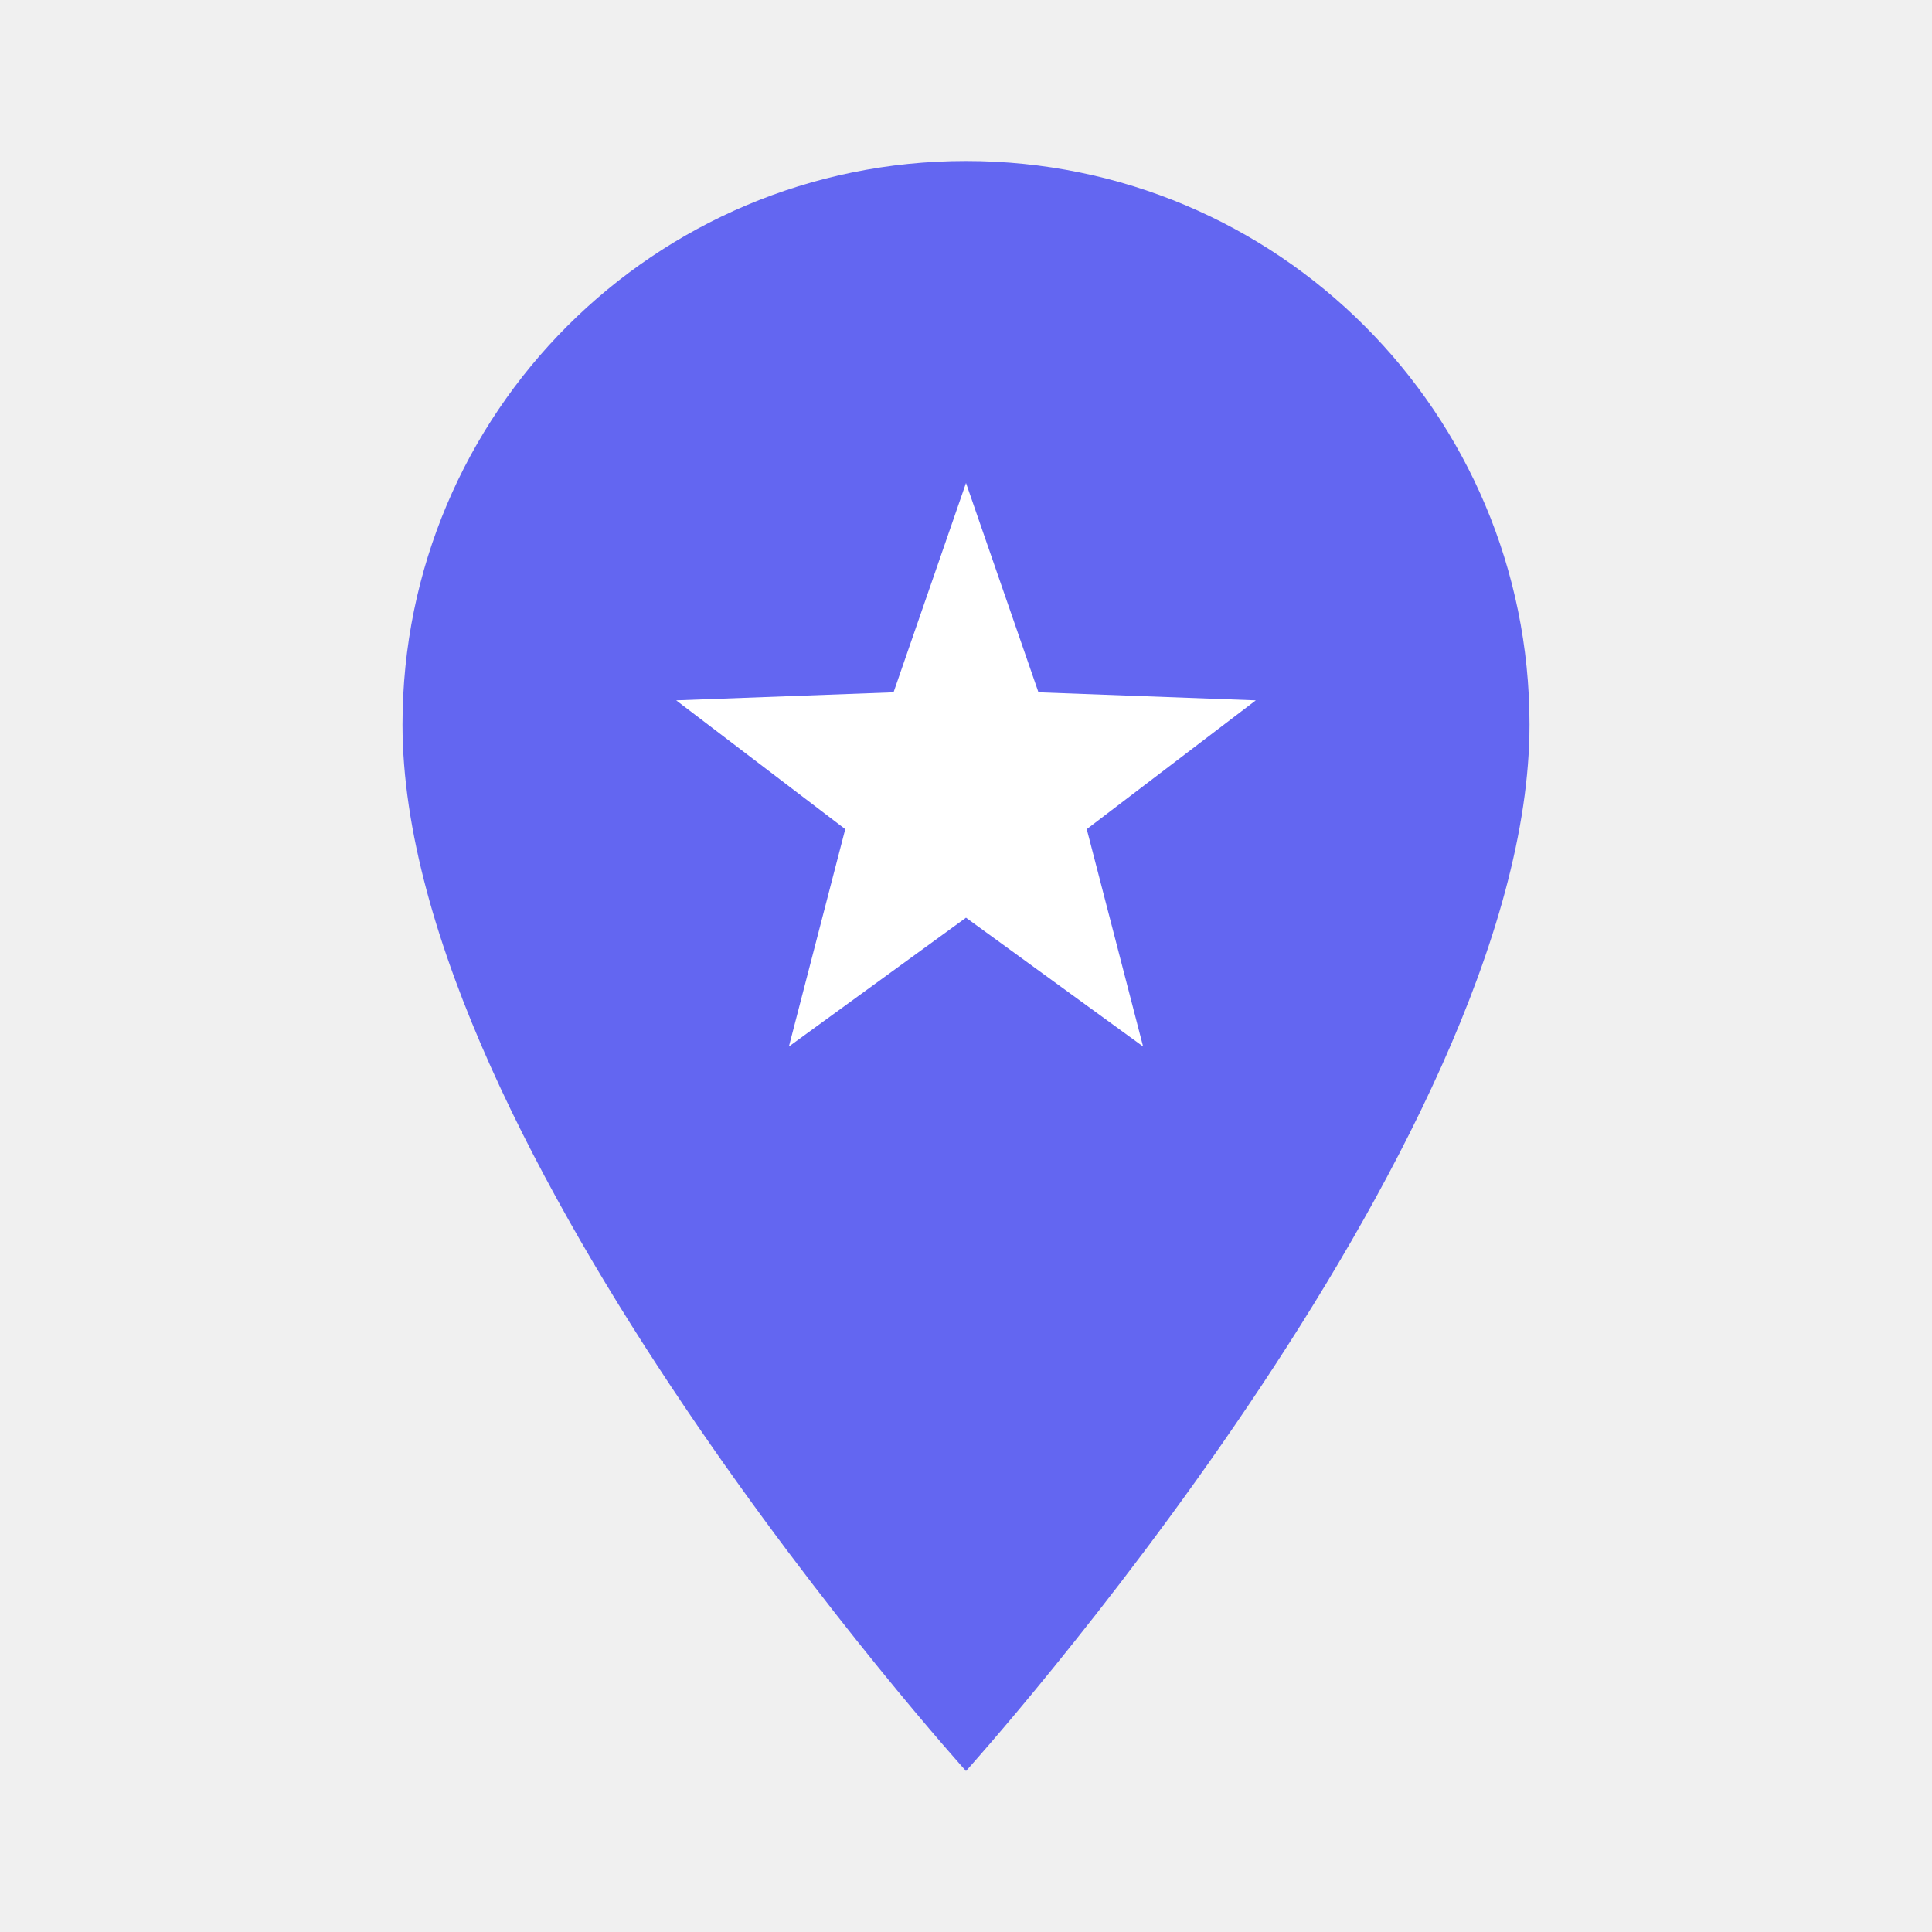
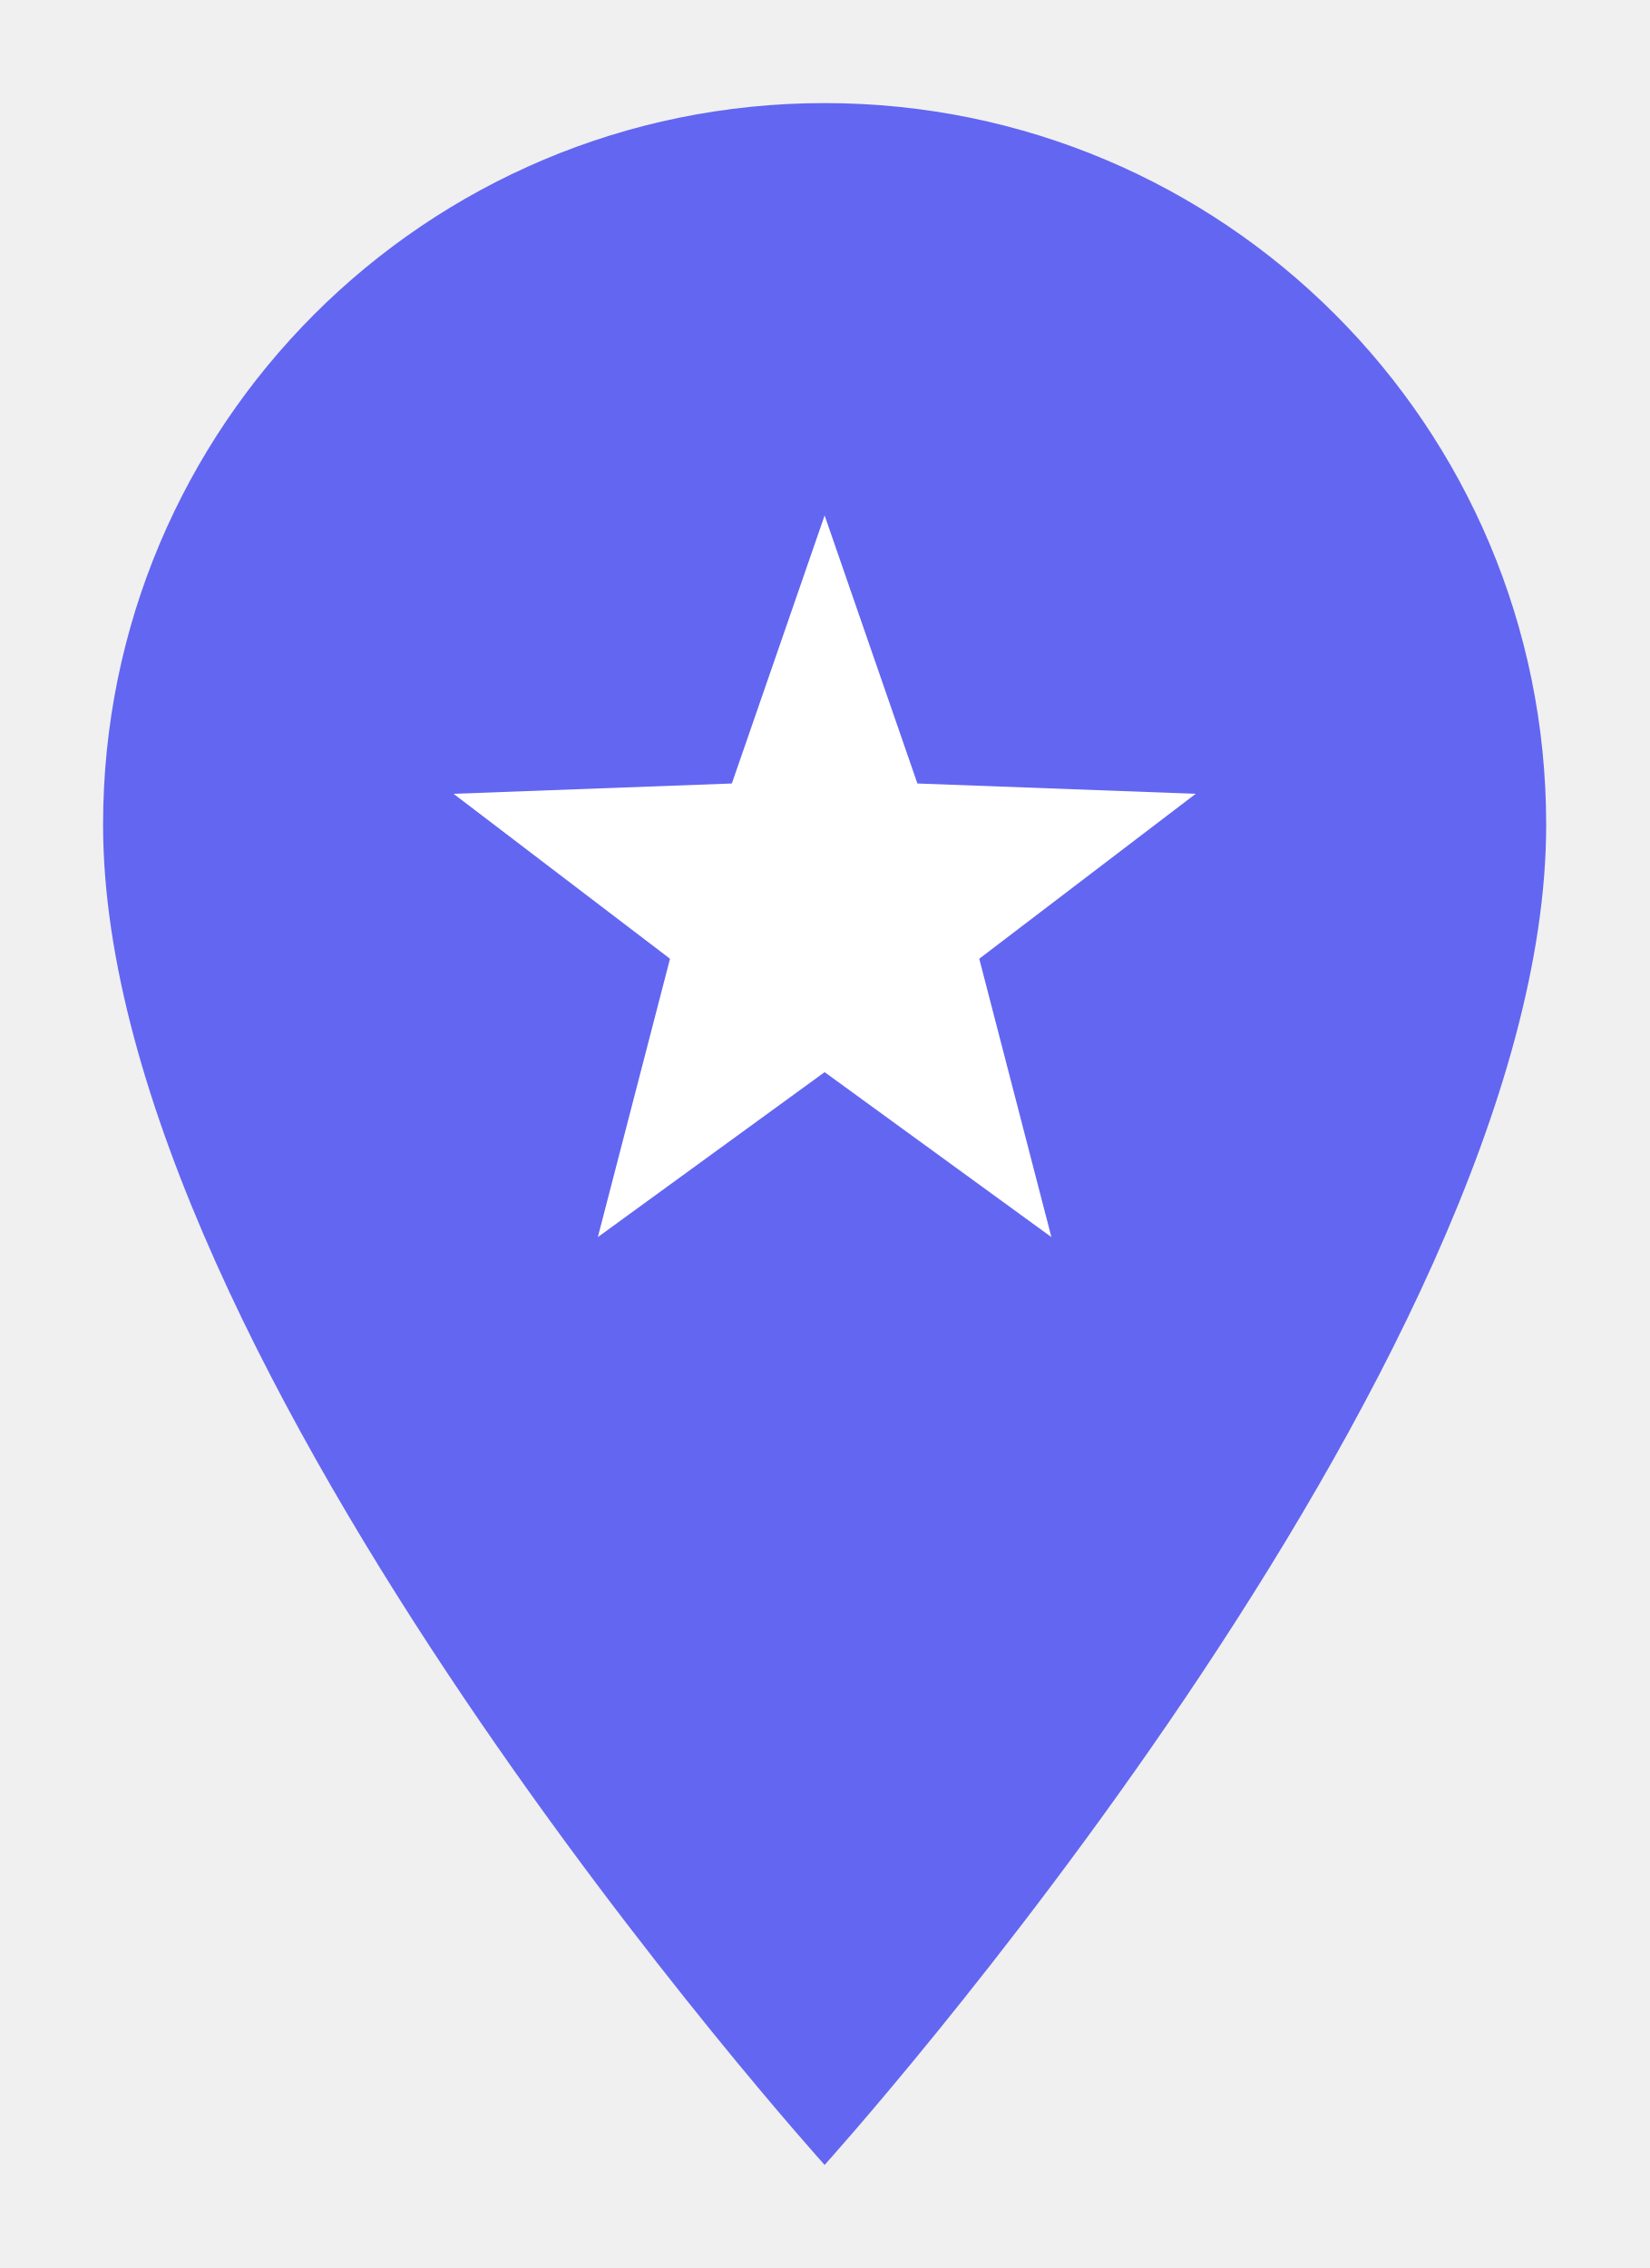
- <svg xmlns="http://www.w3.org/2000/svg" viewBox="0 0 24 24">
+ <svg xmlns="http://www.w3.org/2000/svg" viewBox="4 1 16 22">
  <path fill="#6366f1" d="M12 2C8.13 2 5 5.13 5 9c0 5.25 7 13 7 13s7-7.75 7-13c0-3.87-3.13-7-7-7z" />
  <path fill="#ffffff" d="M12 6l.9 2.6 2.7.1-2.1 1.6.7 2.7L12 11.4l-2.2 1.6.7-2.7-2.1-1.6 2.7-.1z" />
</svg>
